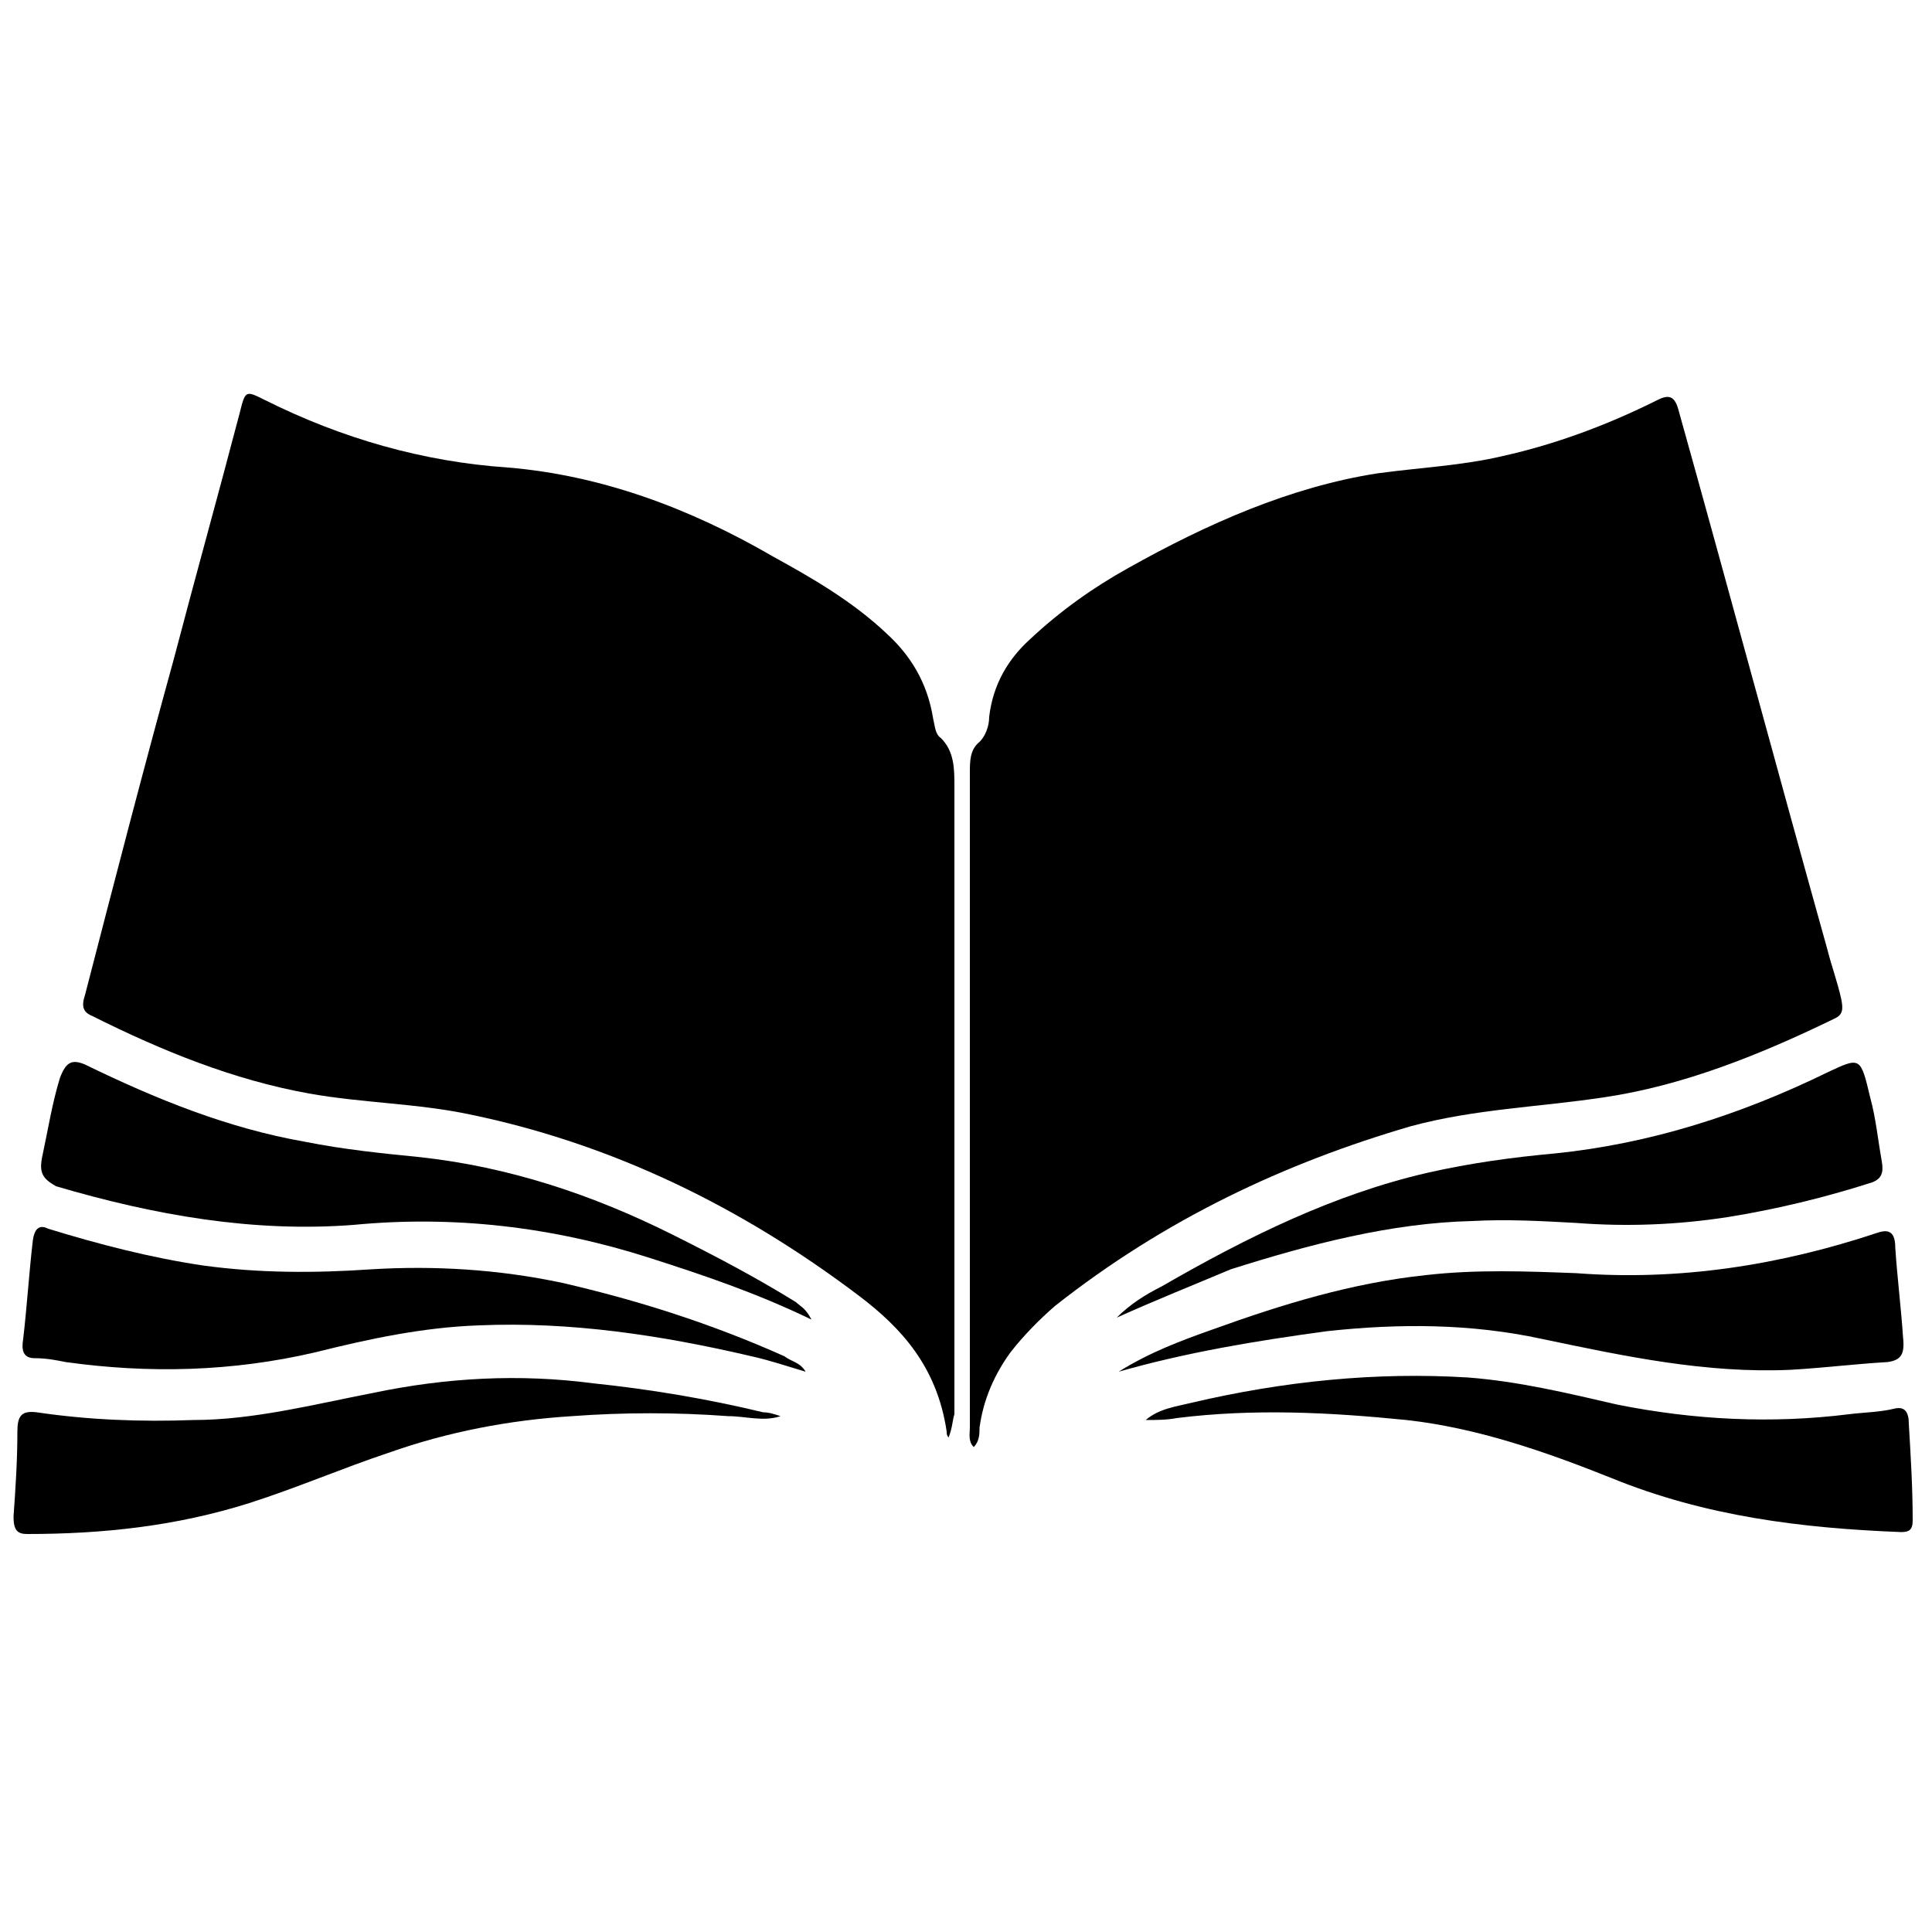
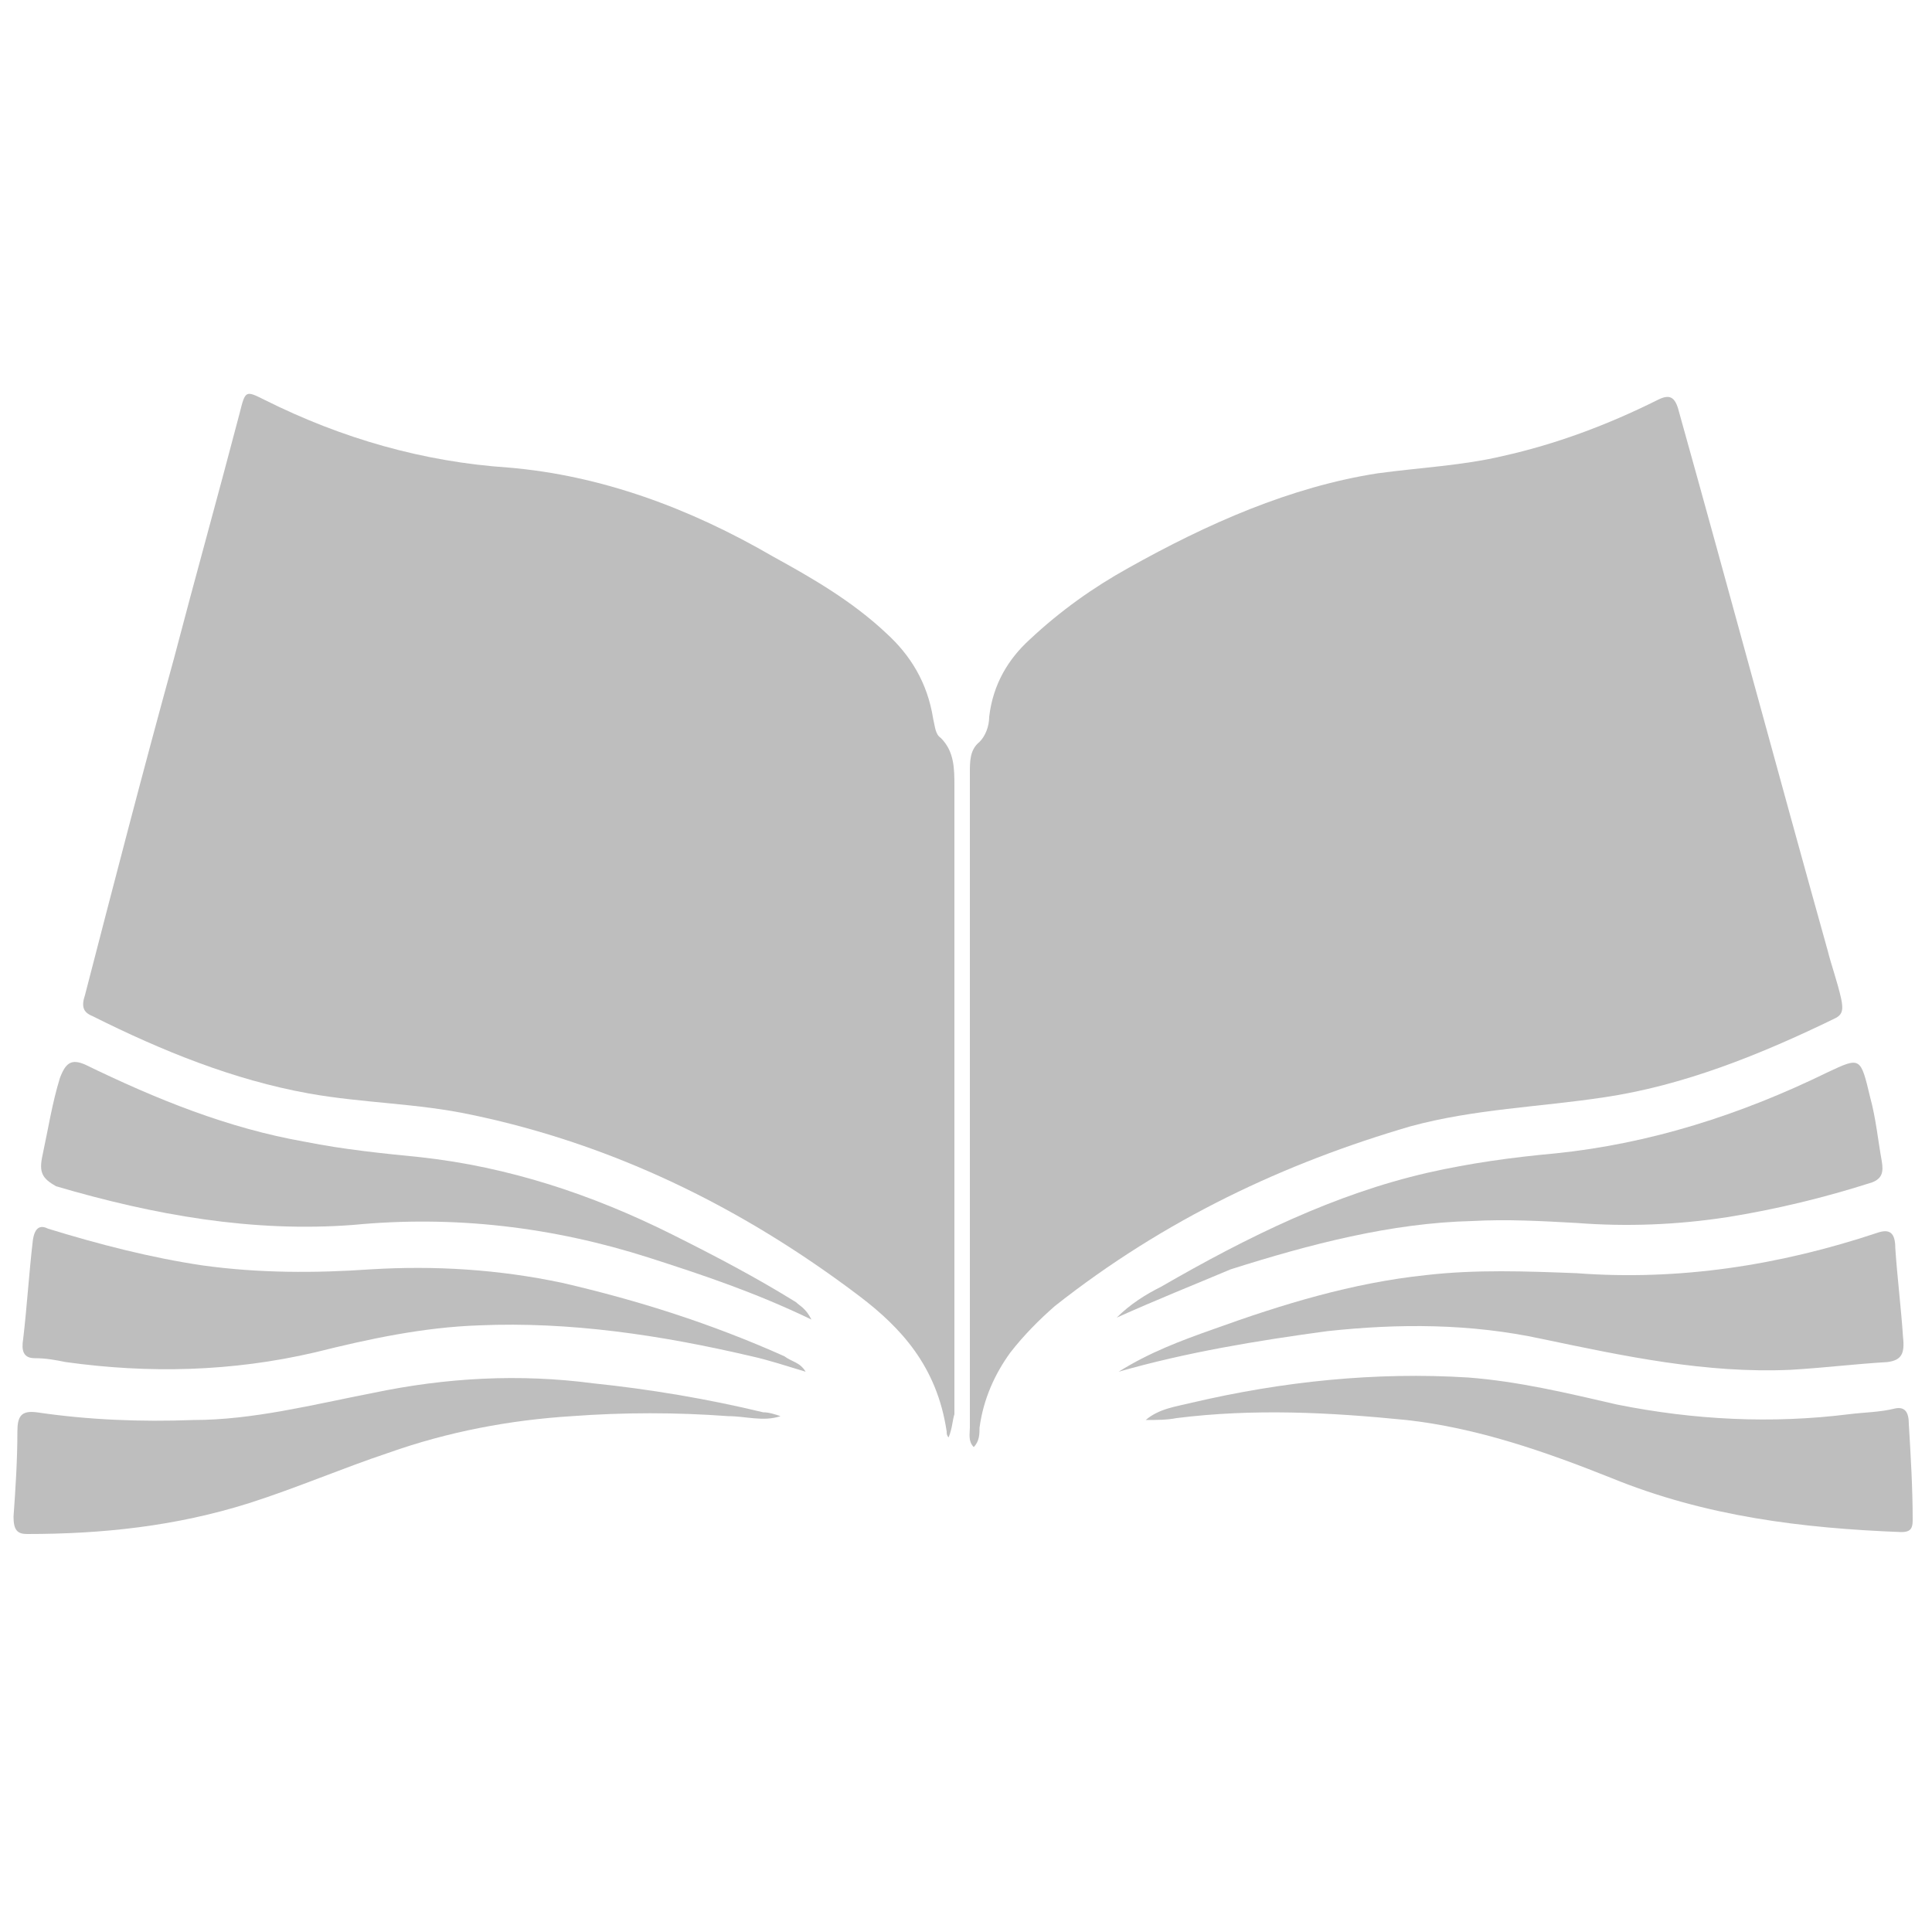
<svg xmlns="http://www.w3.org/2000/svg" xml:space="preserve" viewBox="0 0 100 100" y="0px" x="0px" version="1.1">
  <style type="text/css">
- 	 .st0{fill:black;}
+ 	 .st0{fill:#bebebe;}
  </style>
  <g transform="translate(0 40px) matrix(1.017294,0,0,1.016685,-0.7121058,-20.72477)">
    <path d="m 50.4,74.9 c -0.3,-0.3 -0.2,-0.7 -0.2,-1 0,-11.3 0,-22.6 0,-33.9 0,-0.6 0,-1.2 0.5,-1.6 0.3,-0.3 0.5,-0.8 0.5,-1.3 0.2,-1.7 1,-3 2.1,-4 1.6,-1.5 3.3,-2.7 5.1,-3.7 4.1,-2.3 8.4,-4.2 12.9,-4.9 2.2,-0.3 4.4,-0.4 6.5,-0.9 2.7,-0.6 5.4,-1.6 8,-2.9 0.6,-0.3 0.9,-0.2 1.1,0.6 2.6,9.3 5.1,18.6 7.7,27.9 0.2,0.8 0.5,1.6 0.7,2.5 0.1,0.5 0.1,0.8 -0.3,1 -3.9,1.9 -7.9,3.5 -12,4.1 -3.3,0.5 -6.7,0.6 -10,1.5 -6.5,1.9 -12.7,4.8 -18.4,9.3 -0.8,0.7 -1.6,1.5 -2.3,2.4 -0.8,1.1 -1.4,2.4 -1.6,3.9 0,0.3 0,0.7 -0.3,1 z" class="st0" />
    <path d="M 49.1,74.4 C 49,74.3 49,74.2 49,74.1 48.5,70.7 46.6,68.7 44.5,67.1 38.3,62.4 31.6,59.2 24.4,57.7 21.6,57.1 18.8,57.1 16,56.6 12.1,55.9 8.4,54.4 4.8,52.6 4.3,52.4 4.2,52.1 4.4,51.5 5.9,45.7 7.4,39.9 9,34.1 c 1.1,-4.2 2.3,-8.5 3.4,-12.7 0.3,-1.2 0.3,-1.2 1.3,-0.7 4,2 8.2,3.2 12.6,3.5 4.8,0.4 9.4,2.1 13.7,4.6 2,1.1 4.1,2.3 5.9,4 1.2,1.1 2.1,2.5 2.4,4.4 0.1,0.4 0.1,0.8 0.4,1 0.7,0.7 0.7,1.6 0.7,2.5 0,10.8 0,21.7 0,32.5 -0.1,0.3 -0.1,0.7 -0.3,1.2 z" class="st0" />
    <path d="m 57.9,71 c 1.6,-1 3.2,-1.6 4.9,-2.2 3.6,-1.3 7.2,-2.4 11,-2.8 2.6,-0.3 5.2,-0.2 7.8,-0.1 5.3,0.4 10.5,-0.4 15.6,-2.1 0.6,-0.2 0.9,0 0.9,0.8 0.1,1.5 0.3,3.1 0.4,4.6 0.1,0.9 -0.1,1.2 -0.8,1.3 -1.7,0.1 -3.3,0.3 -5,0.4 C 88.3,71.1 84.1,70.2 79.8,69.3 76.1,68.5 72.4,68.5 68.7,68.9 65,69.4 61.4,70 57.9,71 Z" class="st0" />
    <path d="m 41.7,71 c -1,-0.3 -1.9,-0.6 -2.8,-0.8 -4.7,-1.1 -9.4,-1.8 -14.1,-1.6 -2.9,0.1 -5.7,0.7 -8.5,1.4 -4.3,1 -8.6,1.1 -12.9,0.5 -0.5,-0.1 -1,-0.2 -1.6,-0.2 -0.6,0 -0.7,-0.4 -0.6,-1 0.2,-1.7 0.3,-3.4 0.5,-5.1 0.1,-0.7 0.4,-0.8 0.8,-0.6 2.6,0.8 5.3,1.5 8,1.9 2.9,0.4 5.8,0.4 8.7,0.2 3.3,-0.2 6.6,0 9.9,0.7 3.9,0.9 7.7,2.1 11.5,3.8 0.4,0.3 0.8,0.3 1.1,0.8 z" class="st0" />
    <path d="m 57.8,68.2 c 0.7,-0.7 1.5,-1.2 2.3,-1.6 4.5,-2.6 9,-4.8 13.8,-5.9 2.2,-0.5 4.4,-0.8 6.6,-1 4.9,-0.5 9.6,-2 14.1,-4.2 1.7,-0.8 1.7,-0.8 2.2,1.3 0.3,1.1 0.4,2.2 0.6,3.3 0.1,0.6 0,0.9 -0.5,1.1 -2.5,0.8 -5,1.4 -7.5,1.8 -2.6,0.4 -5.2,0.5 -7.8,0.3 -1.8,-0.1 -3.6,-0.2 -5.4,-0.1 -4.2,0.1 -8.4,1.2 -12.5,2.5 -1.9,0.8 -3.9,1.6 -5.9,2.5 z" class="st0" />
    <path d="M 42,68.3 C 39.1,66.9 36.4,66 33.6,65.1 28.6,63.5 23.5,62.9 18.3,63.4 13.1,63.8 8,62.9 2.9,61.4 2.2,61 2,60.7 2.2,59.8 c 0.3,-1.4 0.5,-2.7 0.9,-4 0.3,-0.8 0.6,-1 1.3,-0.7 3.7,1.8 7.4,3.3 11.4,4 2,0.4 4,0.6 6,0.8 4.5,0.5 8.8,1.9 13,4 2.2,1.1 4.3,2.2 6.4,3.5 0.2,0.2 0.5,0.3 0.8,0.9 z" class="st0" />
    <path d="m 40.4,73.3 c -0.9,0.3 -1.8,0 -2.7,0 -2.7,-0.2 -5.4,-0.2 -8.1,0 -3.2,0.2 -6.4,0.8 -9.5,1.9 -2.4,0.8 -4.7,1.8 -7.2,2.6 -3.8,1.2 -7.6,1.6 -11.5,1.6 -0.5,0 -0.7,-0.2 -0.7,-0.9 0.1,-1.4 0.2,-2.9 0.2,-4.4 0,-0.8 0.2,-1.1 1,-1 2.7,0.4 5.4,0.5 8.1,0.4 3.1,0 6.2,-0.8 9.3,-1.4 3.8,-0.8 7.6,-1 11.4,-0.5 2.9,0.3 5.9,0.8 8.8,1.5 0.3,0 0.6,0.1 0.9,0.2 z" class="st0" />
    <path d="m 59.3,73.5 c 0.7,-0.6 1.6,-0.7 2.4,-0.9 4.7,-1.1 9.5,-1.6 14.3,-1.3 2.6,0.2 5.1,0.8 7.7,1.4 4,0.8 8,1 12,0.5 0.8,-0.1 1.6,-0.1 2.4,-0.3 0.5,-0.1 0.7,0.2 0.7,0.8 0.1,1.7 0.2,3.3 0.2,5 0,0.5 -0.2,0.6 -0.6,0.6 -5.1,-0.2 -10.1,-0.8 -15,-2.8 -3.5,-1.4 -7,-2.6 -10.6,-3 -4,-0.4 -7.9,-0.6 -11.9,-0.1 -0.5,0.1 -1.1,0.1 -1.6,0.1 z" class="st0" />
  </g>
</svg>
